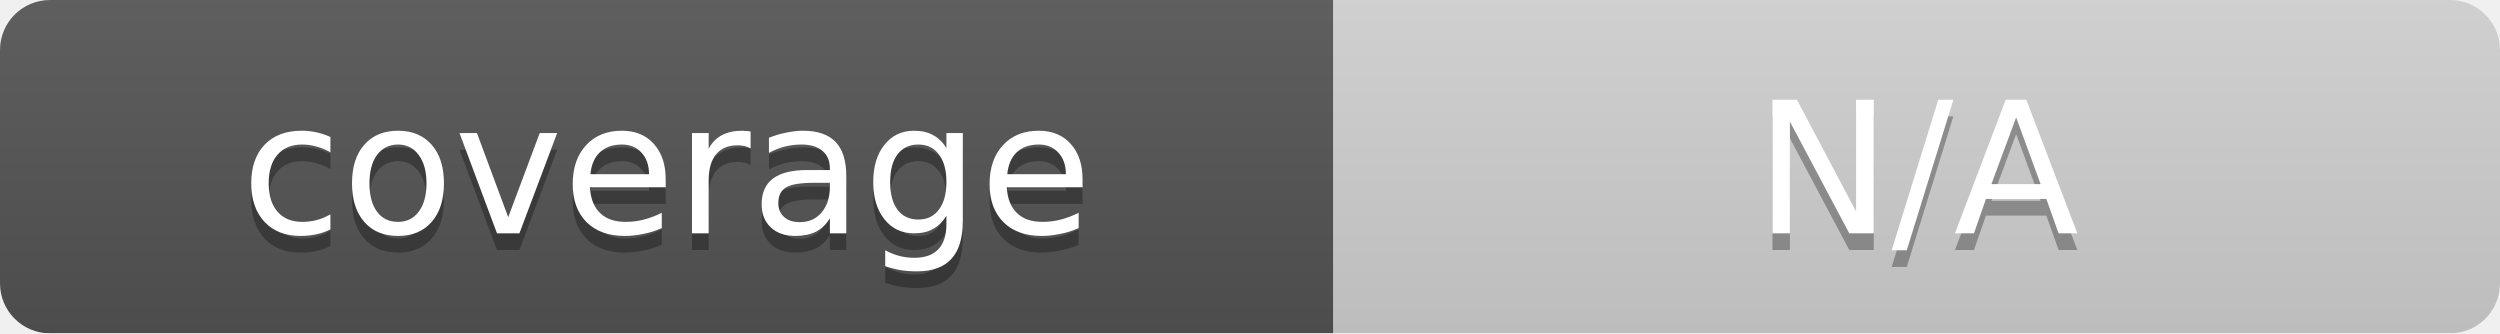
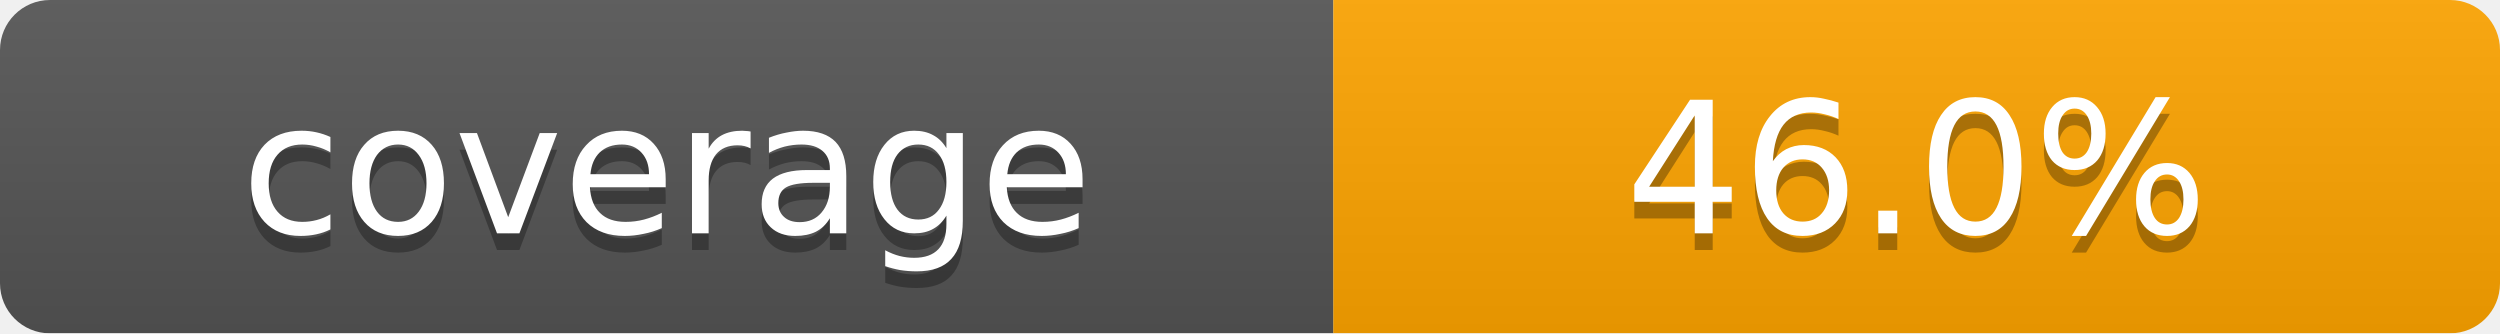
<svg xmlns="http://www.w3.org/2000/svg" width="150" height="20">
  <linearGradient id="b" x2="0" y2="100%">
    <stop offset="0" stop-color="#bbb" stop-opacity=".1" />
    <stop offset="1" stop-opacity=".1" />
  </linearGradient>
  <mask id="a">
    <rect width="150" height="20" rx="3" fill="#fff" />
  </mask>
  <g mask="url(#a)">
    <rect width="80" height="20" fill="#555" />
-     <rect x="80" width="70" height="20" fill="lightgrey" />
+     <rect x="80" width="70" height="20" fill="orange" />
    <rect width="150" height="20" fill="url(#b)" />
  </g>
  <g fill="#fff" text-anchor="middle" font-family="DejaVu Sans,Verdana,Geneva,sans-serif" font-size="11">
    <text x="40" y="15" fill="#010101" fill-opacity=".3">coverage</text>
    <text x="40" y="14">coverage</text>
-     <text x="115" y="15" fill="#010101" fill-opacity=".3">N/A</text>
-     <text x="115" y="14">N/A</text>
+     <text x="115" y="15" fill="#010101" fill-opacity=".3">46.0%</text>
+     <text x="115" y="14">46.0%</text>
  </g>
</svg>
